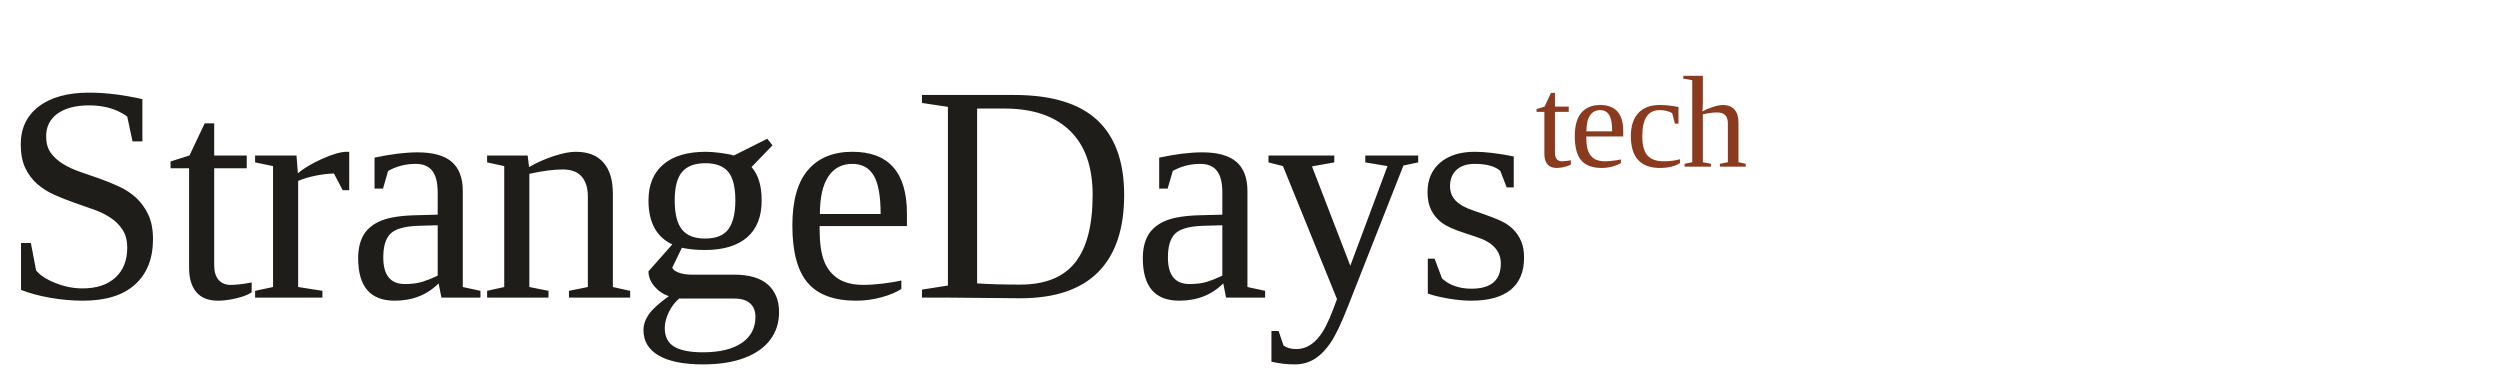
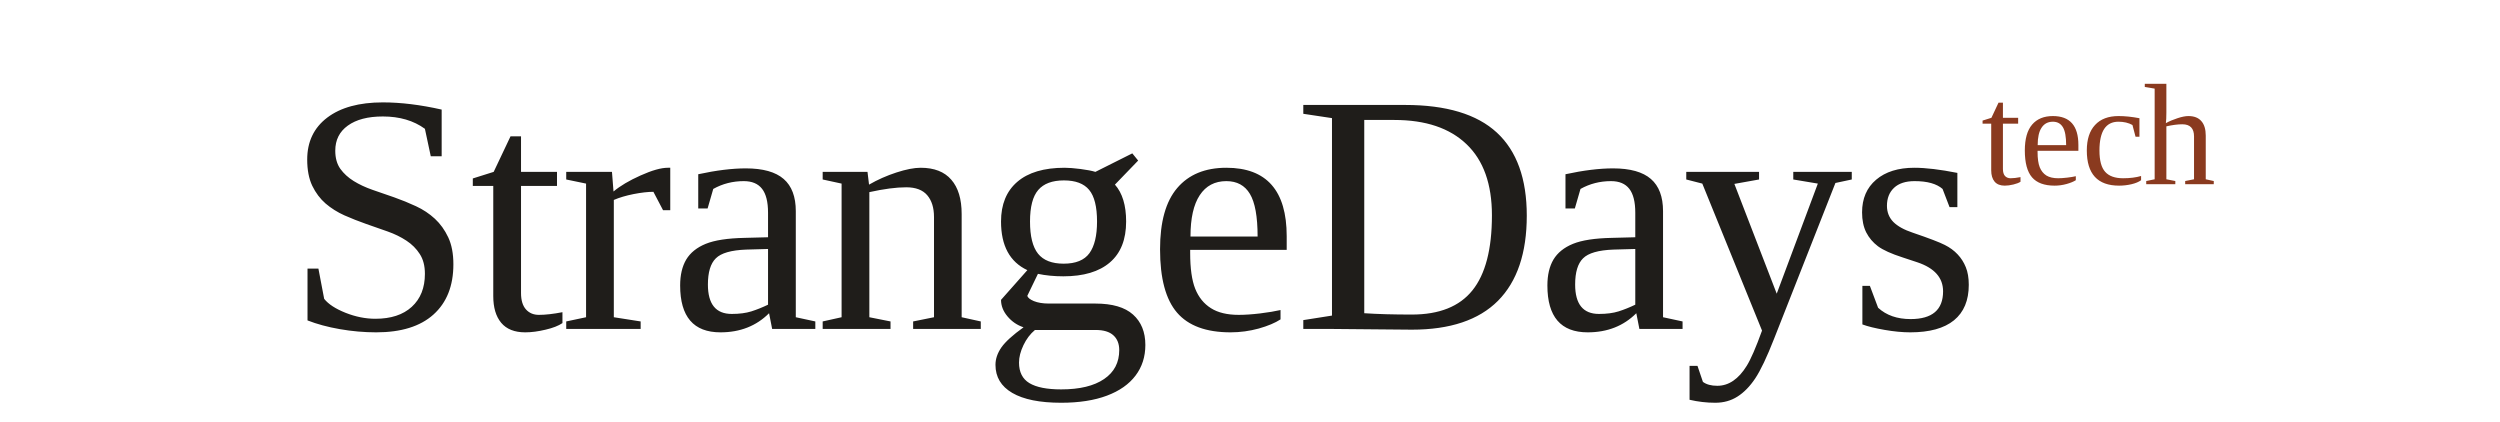
- <svg xmlns="http://www.w3.org/2000/svg" viewBox="0 0 420 64" role="img" aria-label="StrangeDaysTech">
-   <text x="0" y="50" font-family="'Fraunces', ui-serif, Georgia, 'Times New Roman', serif" font-size="52" font-weight="500" fill="#1f1d1a" letter-spacing="-0.015em">StrangeDays<tspan font-size="22" fill="#8A3A1F" dy="-22">tech</tspan>
+ <svg xmlns="http://www.w3.org/2000/svg" viewBox="0 0 380 64" role="img" aria-label="StrangeDaysTech">
+   <text x="190" y="50" text-anchor="middle" font-family="'Fraunces', ui-serif, Georgia, 'Times New Roman', serif" font-size="52" font-weight="500" fill="#1f1d1a" letter-spacing="-0.015em">StrangeDays<tspan font-size="22" fill="#8A3A1F" dy="-22">tech</tspan>
  </text>
</svg>
